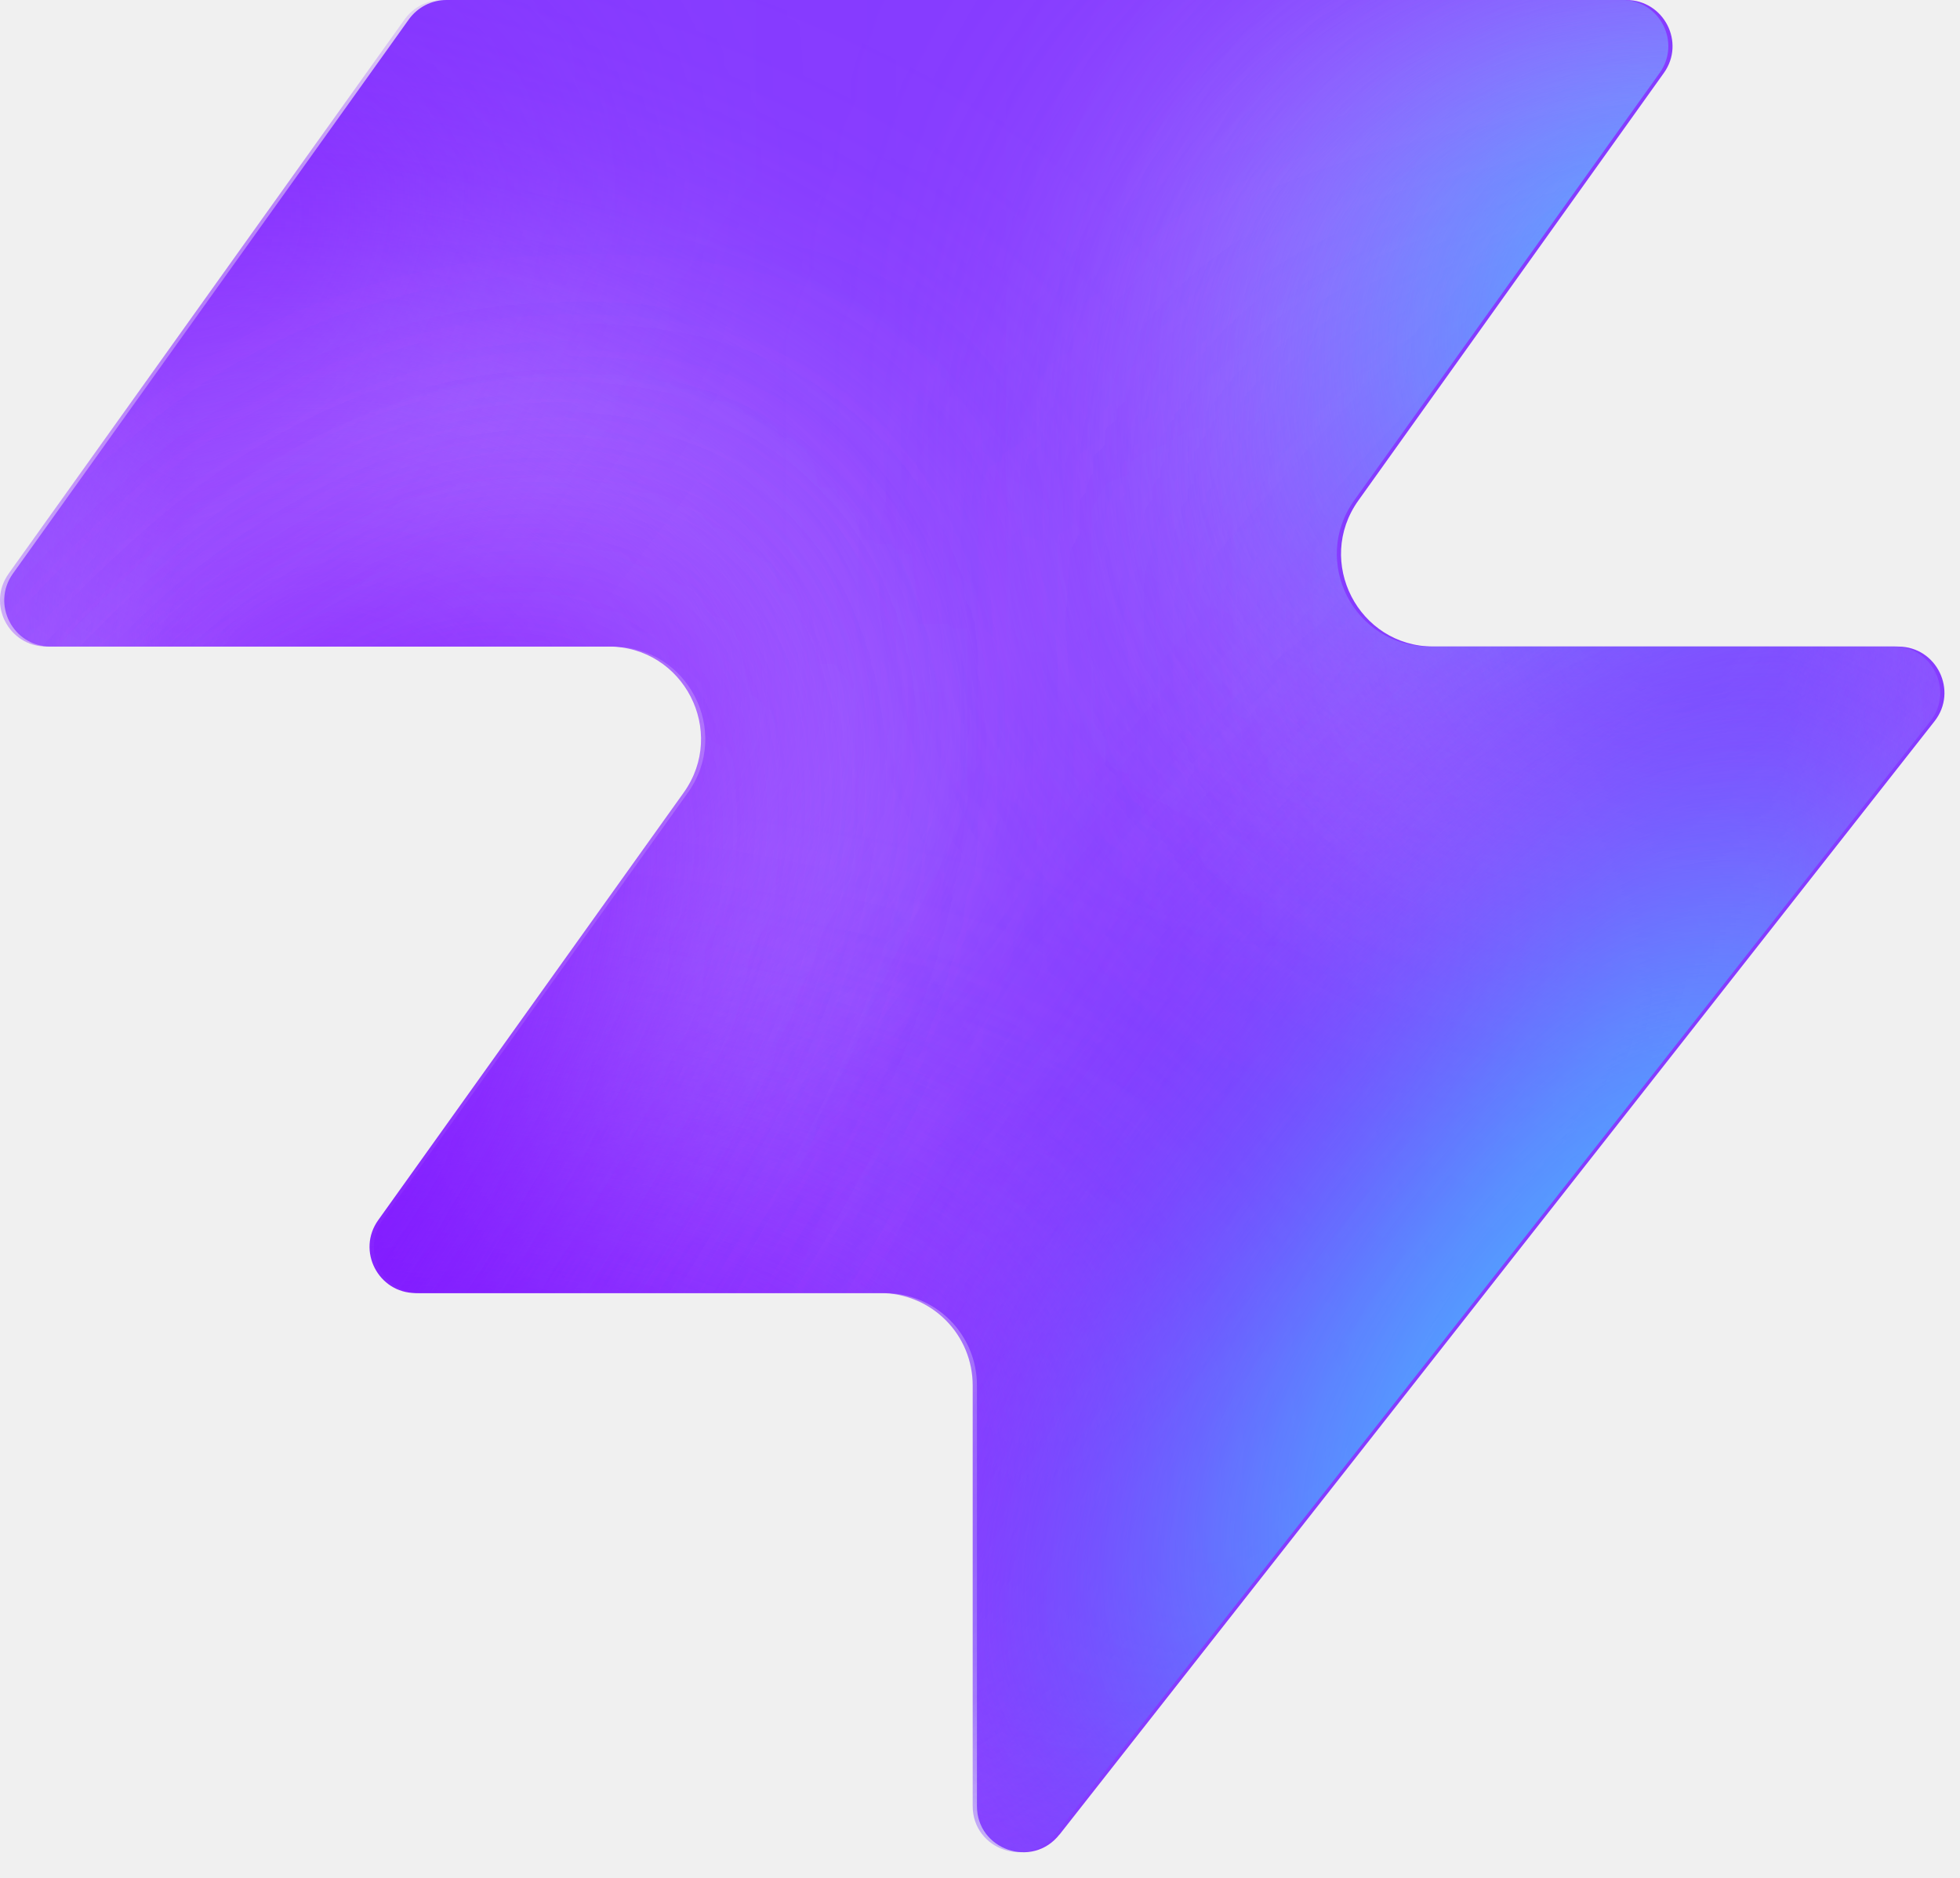
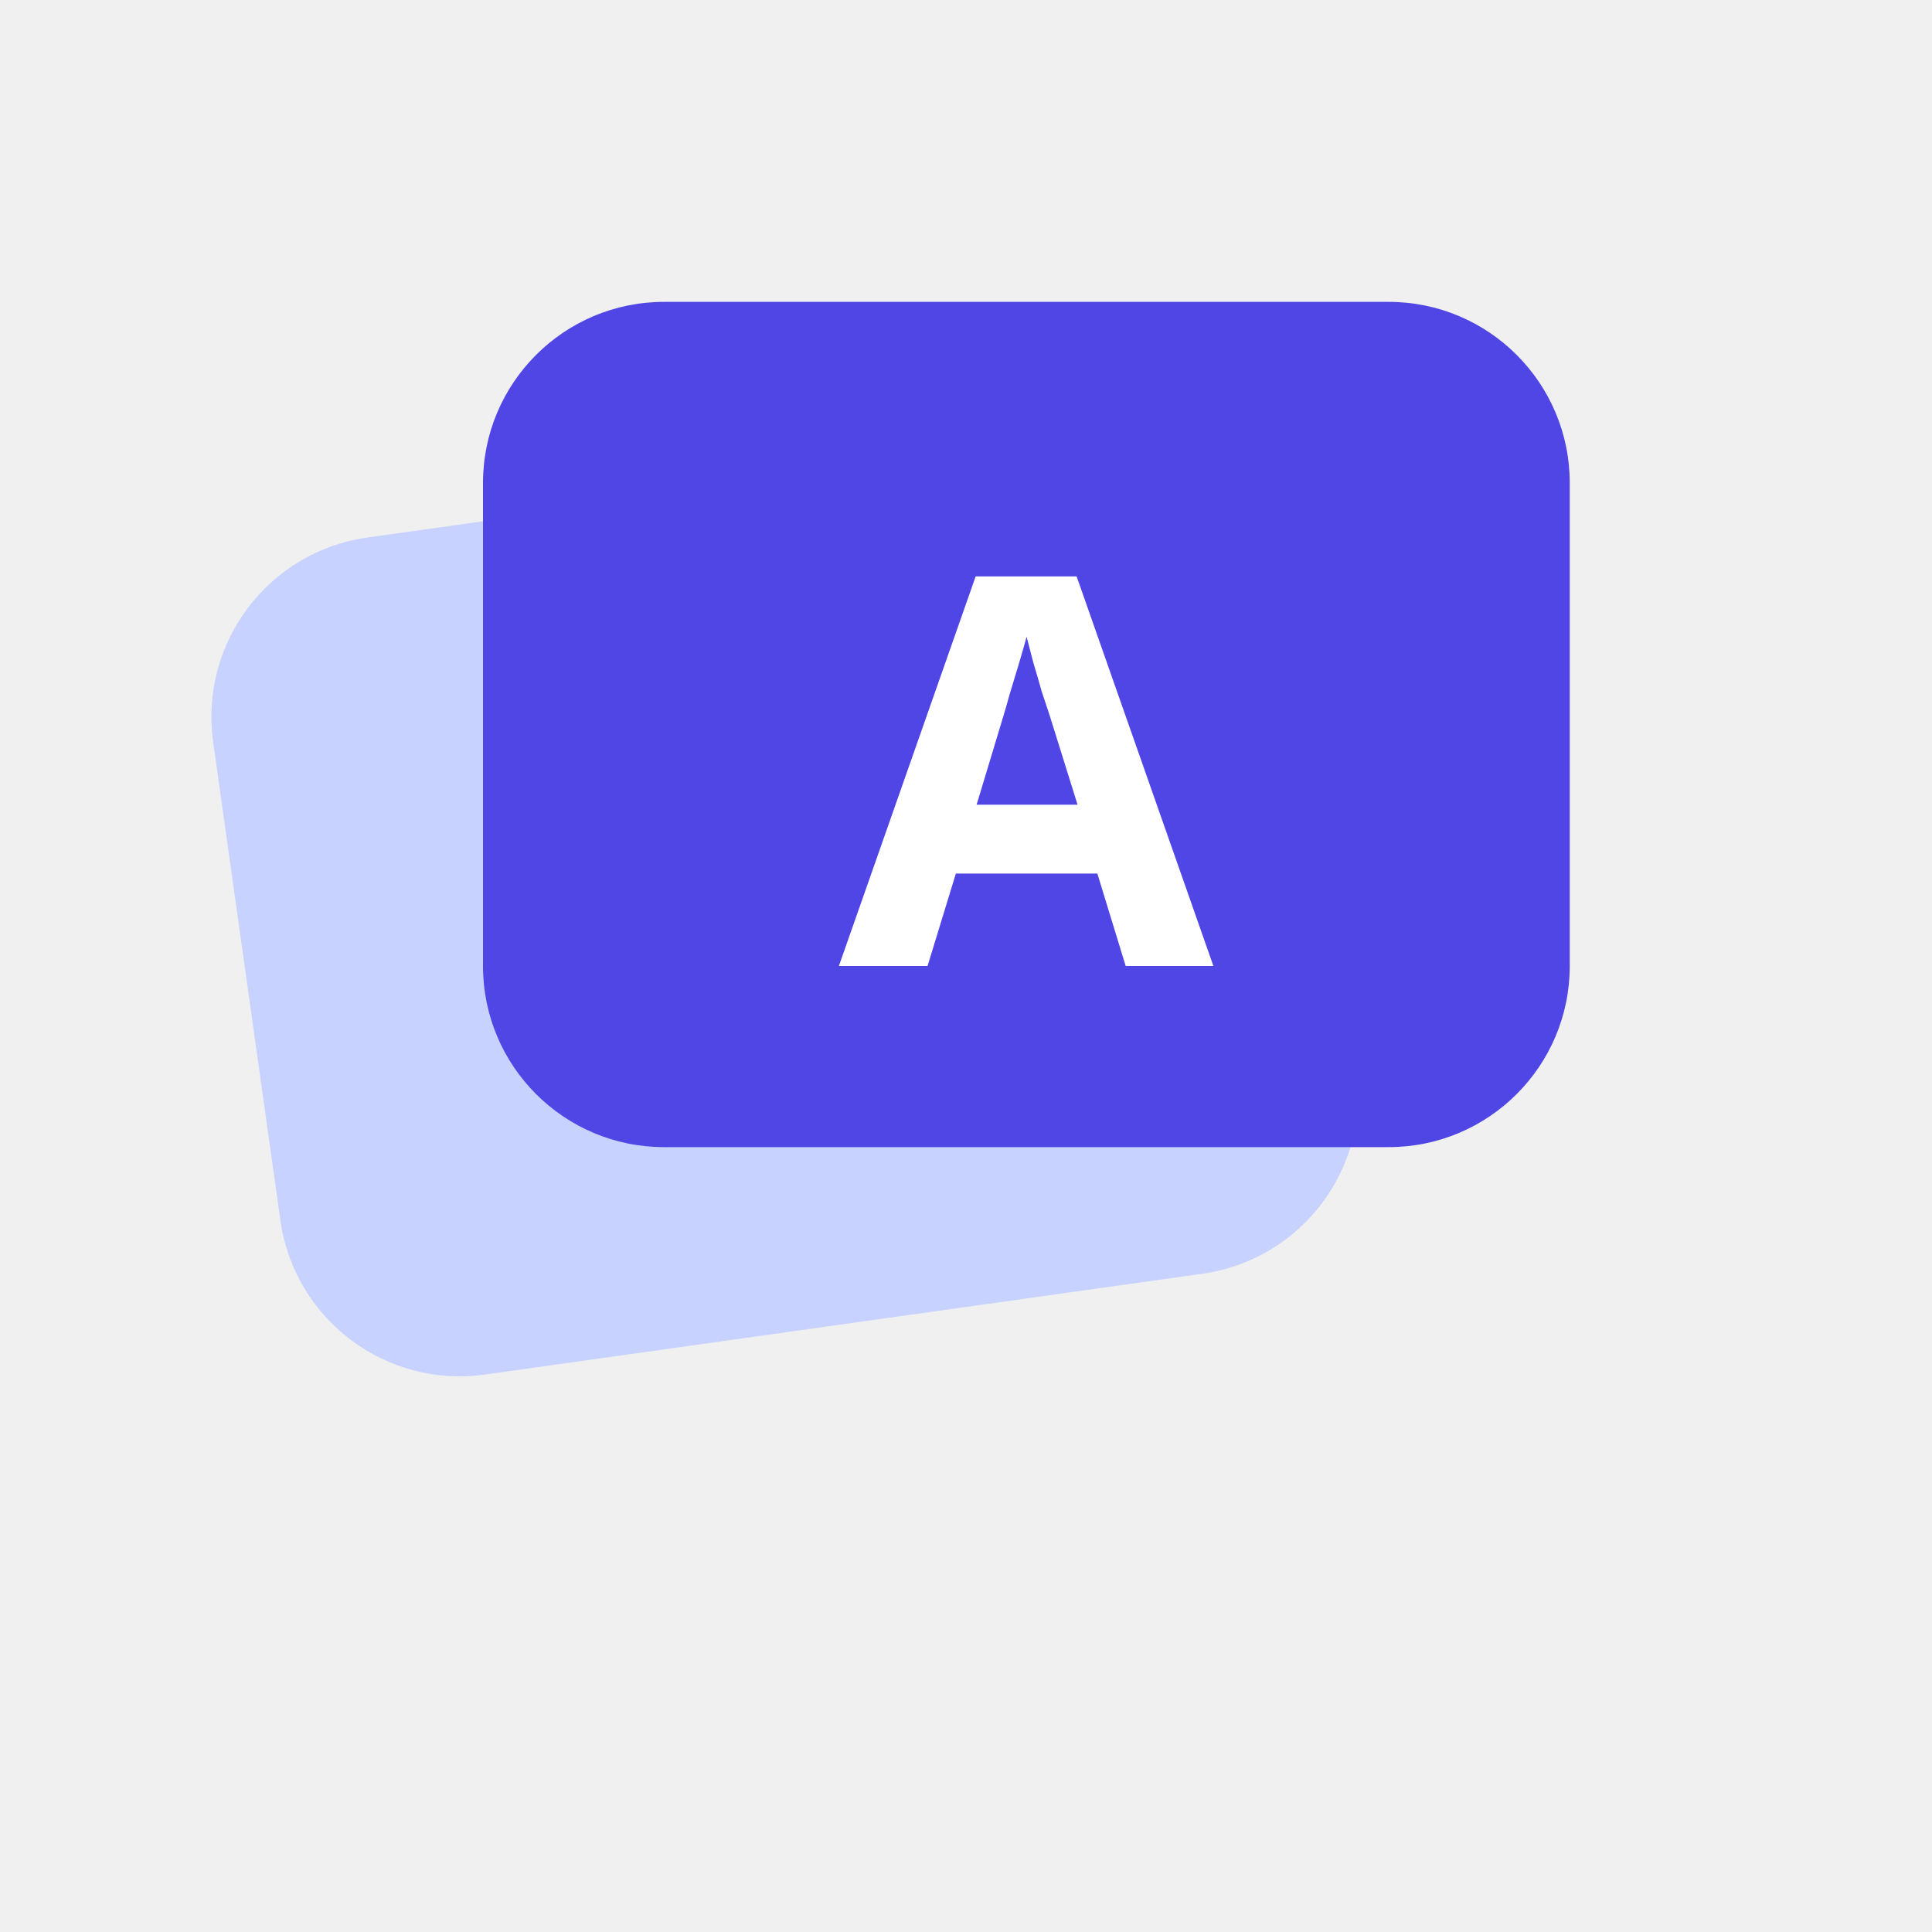
- <svg xmlns="http://www.w3.org/2000/svg" width="48" height="46" fill="none" viewBox="0 0 48 46">
-   <path fill="#863bff" d="M25.946 44.938c-.664.845-2.021.375-2.021-.698V33.937a2.26 2.26 0 0 0-2.262-2.262H10.287c-.92 0-1.456-1.04-.92-1.788l7.48-10.471c1.07-1.497 0-3.578-1.842-3.578H1.237c-.92 0-1.456-1.04-.92-1.788L10.013.474c.214-.297.556-.474.92-.474h28.894c.92 0 1.456 1.04.92 1.788l-7.48 10.471c-1.07 1.498 0 3.579 1.842 3.579h11.377c.943 0 1.473 1.088.89 1.83L25.947 44.94z" style="fill:#863bff;fill:color(display-p3 .525 .23 1);fill-opacity:1" />
-   <mask id="a" width="48" height="46" x="0" y="0" maskUnits="userSpaceOnUse" style="mask-type:alpha">
-     <path fill="#000" d="M25.842 44.938c-.664.844-2.021.375-2.021-.698V33.937a2.26 2.26 0 0 0-2.262-2.262H10.183c-.92 0-1.456-1.04-.92-1.788l7.48-10.471c1.07-1.498 0-3.579-1.842-3.579H1.133c-.92 0-1.456-1.04-.92-1.787L9.91.473c.214-.297.556-.474.92-.474h28.894c.92 0 1.456 1.04.92 1.788l-7.48 10.471c-1.07 1.498 0 3.578 1.842 3.578h11.377c.943 0 1.473 1.088.89 1.832L25.843 44.94z" style="fill:#000;fill-opacity:1" />
-   </mask>
-   <g mask="url(#a)">
-     <g filter="url(#b)">
-       <ellipse cx="5.508" cy="14.704" fill="#ede6ff" rx="5.508" ry="14.704" style="fill:#ede6ff;fill:color(display-p3 .927 .903 1);fill-opacity:1" transform="matrix(.00324 1 1 -.00324 -4.47 31.516)" />
-     </g>
-     <g filter="url(#c)">
-       <ellipse cx="10.399" cy="29.851" fill="#ede6ff" rx="10.399" ry="29.851" style="fill:#ede6ff;fill:color(display-p3 .927 .903 1);fill-opacity:1" transform="matrix(.00324 1 1 -.00324 -39.328 7.883)" />
-     </g>
-     <g filter="url(#d)">
-       <ellipse cx="5.508" cy="30.487" fill="#7e14ff" rx="5.508" ry="30.487" style="fill:#7e14ff;fill:color(display-p3 .492 .077 1);fill-opacity:1" transform="rotate(89.814 -25.913 -14.639)scale(1 -1)" />
-     </g>
-     <g filter="url(#e)">
-       <ellipse cx="5.508" cy="30.599" fill="#7e14ff" rx="5.508" ry="30.599" style="fill:#7e14ff;fill:color(display-p3 .492 .077 1);fill-opacity:1" transform="rotate(89.814 -32.644 -3.334)scale(1 -1)" />
-     </g>
-     <g filter="url(#f)">
-       <ellipse cx="5.508" cy="30.599" fill="#7e14ff" rx="5.508" ry="30.599" style="fill:#7e14ff;fill:color(display-p3 .492 .077 1);fill-opacity:1" transform="matrix(.00324 1 1 -.00324 -34.34 30.47)" />
-     </g>
-     <g filter="url(#g)">
-       <ellipse cx="14.072" cy="22.078" fill="#ede6ff" rx="14.072" ry="22.078" style="fill:#ede6ff;fill:color(display-p3 .927 .903 1);fill-opacity:1" transform="rotate(93.35 24.506 48.493)scale(-1 1)" />
-     </g>
-     <g filter="url(#h)">
-       <ellipse cx="3.47" cy="21.501" fill="#7e14ff" rx="3.47" ry="21.501" style="fill:#7e14ff;fill:color(display-p3 .492 .077 1);fill-opacity:1" transform="rotate(89.009 28.708 47.59)scale(-1 1)" />
-     </g>
-     <g filter="url(#i)">
-       <ellipse cx="3.47" cy="21.501" fill="#7e14ff" rx="3.47" ry="21.501" style="fill:#7e14ff;fill:color(display-p3 .492 .077 1);fill-opacity:1" transform="rotate(89.009 28.708 47.59)scale(-1 1)" />
-     </g>
-     <g filter="url(#j)">
-       <ellipse cx=".387" cy="8.972" fill="#7e14ff" rx="4.407" ry="29.108" style="fill:#7e14ff;fill:color(display-p3 .492 .077 1);fill-opacity:1" transform="rotate(39.51 .387 8.972)" />
-     </g>
-     <g filter="url(#k)">
-       <ellipse cx="47.523" cy="-6.092" fill="#7e14ff" rx="4.407" ry="29.108" style="fill:#7e14ff;fill:color(display-p3 .492 .077 1);fill-opacity:1" transform="rotate(37.892 47.523 -6.092)" />
-     </g>
-     <g filter="url(#l)">
-       <ellipse cx="41.412" cy="6.333" fill="#47bfff" rx="5.971" ry="9.665" style="fill:#47bfff;fill:color(display-p3 .28 .748 1);fill-opacity:1" transform="rotate(37.892 41.412 6.333)" />
-     </g>
-     <g filter="url(#m)">
-       <ellipse cx="-1.879" cy="38.332" fill="#7e14ff" rx="4.407" ry="29.108" style="fill:#7e14ff;fill:color(display-p3 .492 .077 1);fill-opacity:1" transform="rotate(37.892 -1.88 38.332)" />
-     </g>
-     <g filter="url(#n)">
-       <ellipse cx="-1.879" cy="38.332" fill="#7e14ff" rx="4.407" ry="29.108" style="fill:#7e14ff;fill:color(display-p3 .492 .077 1);fill-opacity:1" transform="rotate(37.892 -1.88 38.332)" />
-     </g>
-     <g filter="url(#o)">
-       <ellipse cx="35.651" cy="29.907" fill="#7e14ff" rx="4.407" ry="29.108" style="fill:#7e14ff;fill:color(display-p3 .492 .077 1);fill-opacity:1" transform="rotate(37.892 35.651 29.907)" />
-     </g>
-     <g filter="url(#p)">
-       <ellipse cx="38.418" cy="32.4" fill="#47bfff" rx="5.971" ry="15.297" style="fill:#47bfff;fill:color(display-p3 .28 .748 1);fill-opacity:1" transform="rotate(37.892 38.418 32.4)" />
-     </g>
-   </g>
-   <defs>
-     <filter id="b" width="60.045" height="41.654" x="-19.77" y="16.149" color-interpolation-filters="sRGB" filterUnits="userSpaceOnUse">
-       <feFlood flood-opacity="0" result="BackgroundImageFix" />
-       <feBlend in="SourceGraphic" in2="BackgroundImageFix" result="shape" />
-       <feGaussianBlur result="effect1_foregroundBlur_2002_17158" stdDeviation="7.659" />
-     </filter>
-     <filter id="c" width="90.34" height="51.437" x="-54.613" y="-7.533" color-interpolation-filters="sRGB" filterUnits="userSpaceOnUse">
-       <feFlood flood-opacity="0" result="BackgroundImageFix" />
-       <feBlend in="SourceGraphic" in2="BackgroundImageFix" result="shape" />
-       <feGaussianBlur result="effect1_foregroundBlur_2002_17158" stdDeviation="7.659" />
-     </filter>
-     <filter id="d" width="79.355" height="29.4" x="-49.64" y="2.03" color-interpolation-filters="sRGB" filterUnits="userSpaceOnUse">
-       <feFlood flood-opacity="0" result="BackgroundImageFix" />
-       <feBlend in="SourceGraphic" in2="BackgroundImageFix" result="shape" />
-       <feGaussianBlur result="effect1_foregroundBlur_2002_17158" stdDeviation="4.596" />
-     </filter>
-     <filter id="e" width="79.579" height="29.4" x="-45.045" y="20.029" color-interpolation-filters="sRGB" filterUnits="userSpaceOnUse">
-       <feFlood flood-opacity="0" result="BackgroundImageFix" />
-       <feBlend in="SourceGraphic" in2="BackgroundImageFix" result="shape" />
-       <feGaussianBlur result="effect1_foregroundBlur_2002_17158" stdDeviation="4.596" />
-     </filter>
-     <filter id="f" width="79.579" height="29.4" x="-43.513" y="21.178" color-interpolation-filters="sRGB" filterUnits="userSpaceOnUse">
-       <feFlood flood-opacity="0" result="BackgroundImageFix" />
-       <feBlend in="SourceGraphic" in2="BackgroundImageFix" result="shape" />
-       <feGaussianBlur result="effect1_foregroundBlur_2002_17158" stdDeviation="4.596" />
-     </filter>
-     <filter id="g" width="74.749" height="58.852" x="15.756" y="-17.901" color-interpolation-filters="sRGB" filterUnits="userSpaceOnUse">
-       <feFlood flood-opacity="0" result="BackgroundImageFix" />
-       <feBlend in="SourceGraphic" in2="BackgroundImageFix" result="shape" />
-       <feGaussianBlur result="effect1_foregroundBlur_2002_17158" stdDeviation="7.659" />
-     </filter>
-     <filter id="h" width="61.377" height="25.362" x="23.548" y="2.284" color-interpolation-filters="sRGB" filterUnits="userSpaceOnUse">
-       <feFlood flood-opacity="0" result="BackgroundImageFix" />
-       <feBlend in="SourceGraphic" in2="BackgroundImageFix" result="shape" />
-       <feGaussianBlur result="effect1_foregroundBlur_2002_17158" stdDeviation="4.596" />
-     </filter>
-     <filter id="i" width="61.377" height="25.362" x="23.548" y="2.284" color-interpolation-filters="sRGB" filterUnits="userSpaceOnUse">
-       <feFlood flood-opacity="0" result="BackgroundImageFix" />
-       <feBlend in="SourceGraphic" in2="BackgroundImageFix" result="shape" />
-       <feGaussianBlur result="effect1_foregroundBlur_2002_17158" stdDeviation="4.596" />
-     </filter>
-     <filter id="j" width="56.045" height="63.649" x="-27.636" y="-22.853" color-interpolation-filters="sRGB" filterUnits="userSpaceOnUse">
-       <feFlood flood-opacity="0" result="BackgroundImageFix" />
-       <feBlend in="SourceGraphic" in2="BackgroundImageFix" result="shape" />
-       <feGaussianBlur result="effect1_foregroundBlur_2002_17158" stdDeviation="4.596" />
-     </filter>
-     <filter id="k" width="54.814" height="64.646" x="20.116" y="-38.415" color-interpolation-filters="sRGB" filterUnits="userSpaceOnUse">
-       <feFlood flood-opacity="0" result="BackgroundImageFix" />
-       <feBlend in="SourceGraphic" in2="BackgroundImageFix" result="shape" />
-       <feGaussianBlur result="effect1_foregroundBlur_2002_17158" stdDeviation="4.596" />
-     </filter>
-     <filter id="l" width="33.541" height="35.313" x="24.641" y="-11.323" color-interpolation-filters="sRGB" filterUnits="userSpaceOnUse">
-       <feFlood flood-opacity="0" result="BackgroundImageFix" />
-       <feBlend in="SourceGraphic" in2="BackgroundImageFix" result="shape" />
-       <feGaussianBlur result="effect1_foregroundBlur_2002_17158" stdDeviation="4.596" />
-     </filter>
-     <filter id="m" width="54.814" height="64.646" x="-29.286" y="6.009" color-interpolation-filters="sRGB" filterUnits="userSpaceOnUse">
-       <feFlood flood-opacity="0" result="BackgroundImageFix" />
-       <feBlend in="SourceGraphic" in2="BackgroundImageFix" result="shape" />
-       <feGaussianBlur result="effect1_foregroundBlur_2002_17158" stdDeviation="4.596" />
-     </filter>
-     <filter id="n" width="54.814" height="64.646" x="-29.286" y="6.009" color-interpolation-filters="sRGB" filterUnits="userSpaceOnUse">
-       <feFlood flood-opacity="0" result="BackgroundImageFix" />
-       <feBlend in="SourceGraphic" in2="BackgroundImageFix" result="shape" />
-       <feGaussianBlur result="effect1_foregroundBlur_2002_17158" stdDeviation="4.596" />
-     </filter>
-     <filter id="o" width="54.814" height="64.646" x="8.244" y="-2.416" color-interpolation-filters="sRGB" filterUnits="userSpaceOnUse">
-       <feFlood flood-opacity="0" result="BackgroundImageFix" />
-       <feBlend in="SourceGraphic" in2="BackgroundImageFix" result="shape" />
-       <feGaussianBlur result="effect1_foregroundBlur_2002_17158" stdDeviation="4.596" />
-     </filter>
-     <filter id="p" width="39.409" height="43.623" x="18.713" y="10.588" color-interpolation-filters="sRGB" filterUnits="userSpaceOnUse">
-       <feFlood flood-opacity="0" result="BackgroundImageFix" />
-       <feBlend in="SourceGraphic" in2="BackgroundImageFix" result="shape" />
-       <feGaussianBlur result="effect1_foregroundBlur_2002_17158" stdDeviation="4.596" />
-     </filter>
-   </defs>
+ <svg xmlns="http://www.w3.org/2000/svg" viewBox="0 0 32 32" fill="none">
+   <rect x="4" y="8" width="18" height="14" rx="3" fill="#C7D2FE" transform="rotate(-8 13 15)" />
+   <rect x="8" y="5" width="18" height="14" rx="3" fill="#4F46E5" />
+   <text x="17" y="16" text-anchor="middle" fill="white" font-family="system-ui, sans-serif" font-size="9" font-weight="700">A</text>
</svg>
